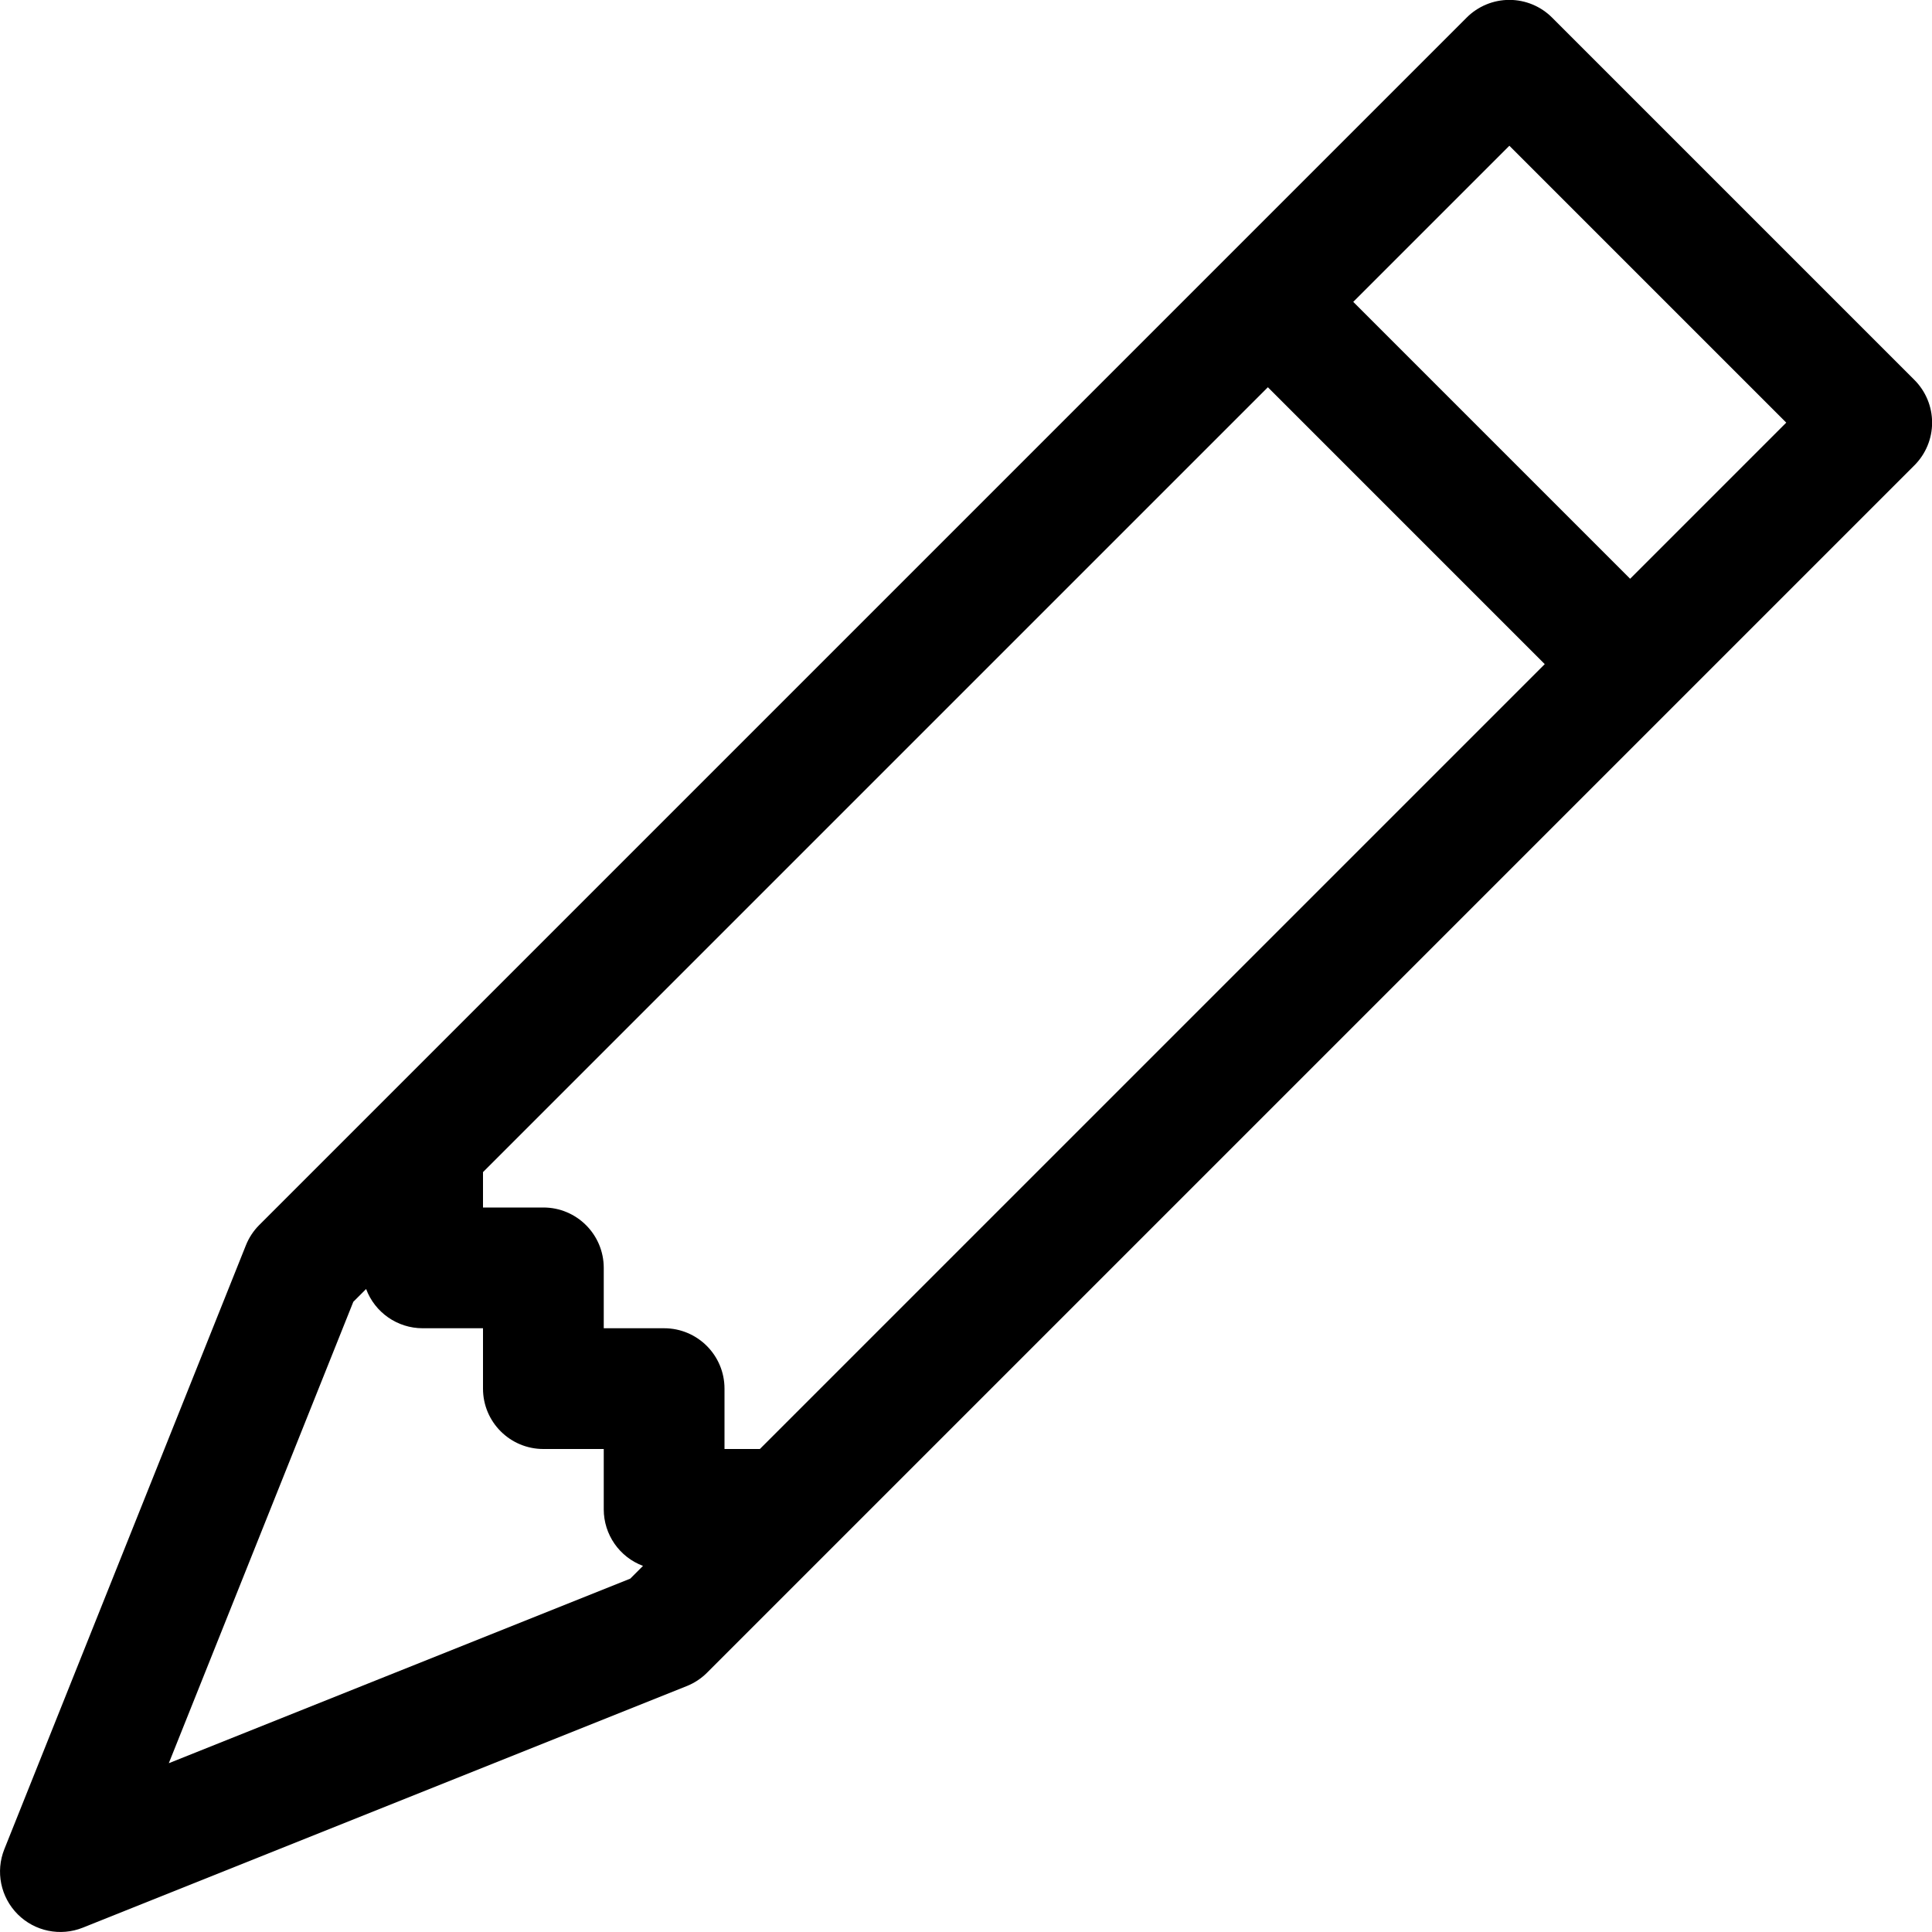
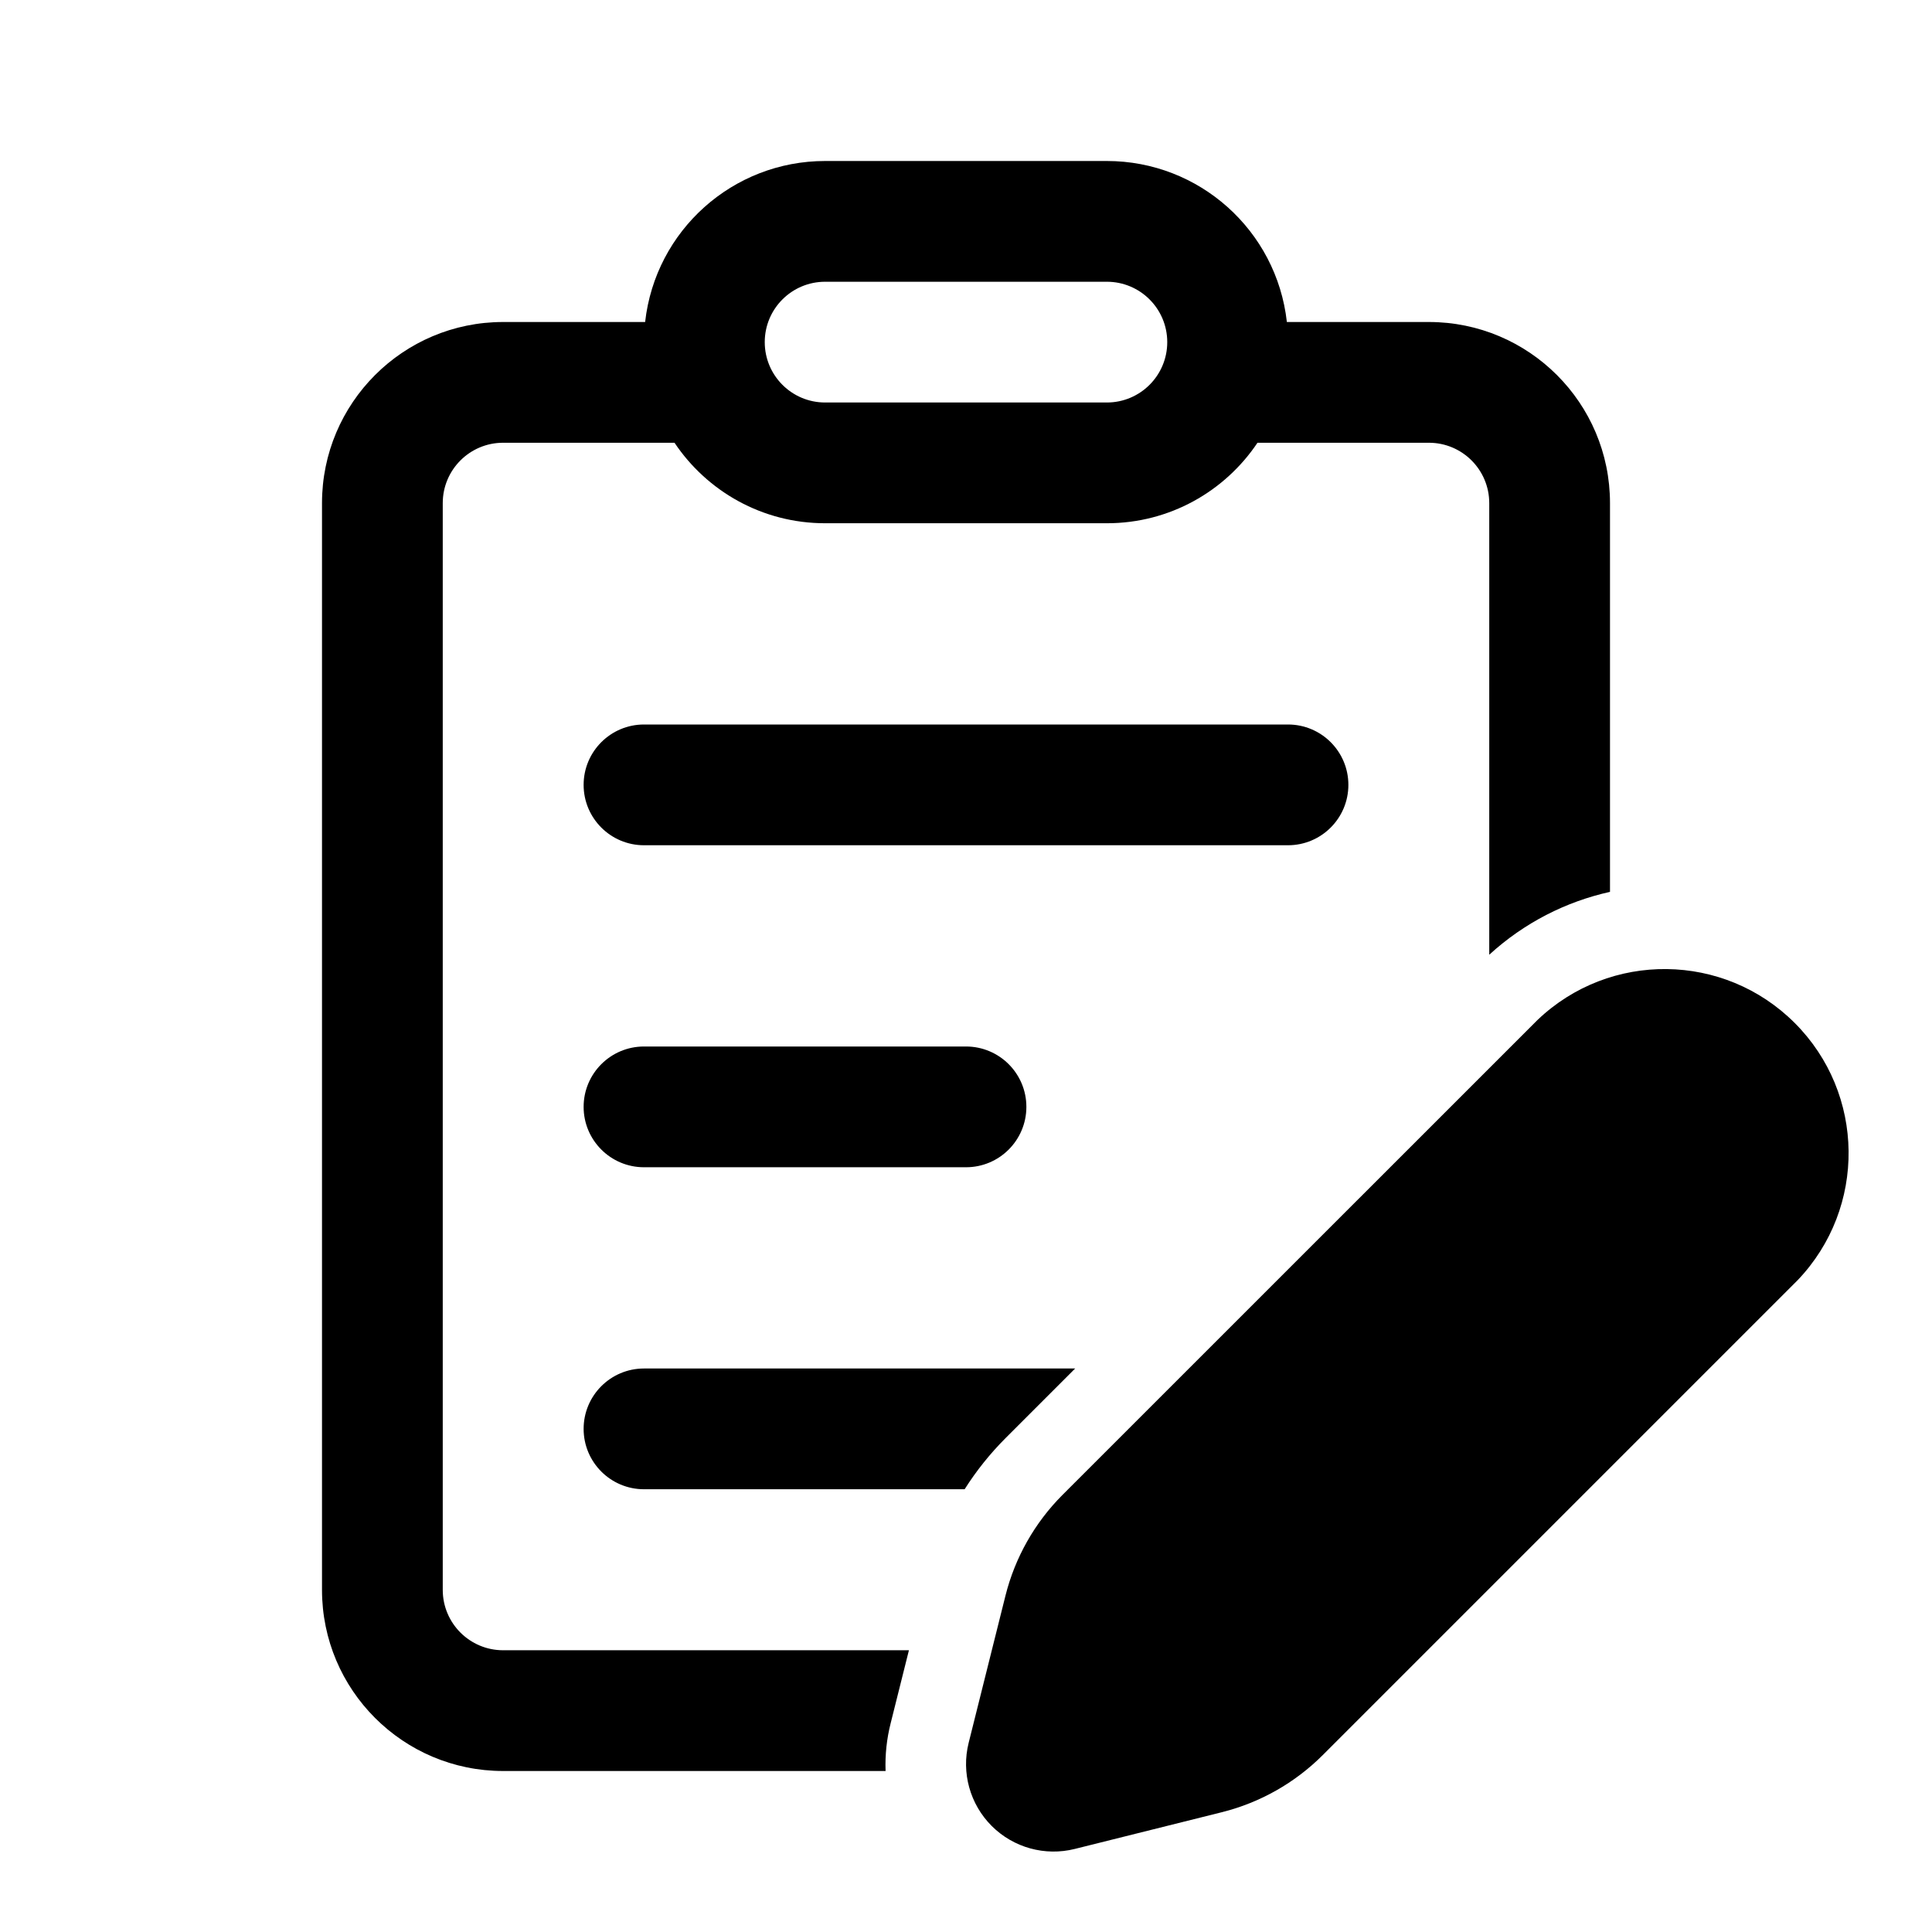
- <svg xmlns="http://www.w3.org/2000/svg" width="16" height="16" fill="currentColor" class="bi bi-pencil" viewBox="0 0 16 16">
-   <path d="M12.146.146a.5.5 0 0 1 .708 0l3 3a.5.5 0 0 1 0 .708l-10 10a.5.5 0 0 1-.168.11l-5 2a.5.5 0 0 1-.65-.65l2-5a.5.5 0 0 1 .11-.168zM11.207 2.5 13.5 4.793 14.793 3.5 12.5 1.207zm1.586 3L10.5 3.207 4 9.707V10h.5a.5.5 0 0 1 .5.5v.5h.5a.5.5 0 0 1 .5.5v.5h.293zm-9.761 5.175-.106.106-1.528 3.821 3.821-1.528.106-.106A.5.5 0 0 1 5 12.5V12h-.5a.5.5 0 0 1-.5-.5V11h-.5a.5.5 0 0 1-.468-.325" />
+ <svg xmlns="http://www.w3.org/2000/svg" width="16" height="16" fill="currentColor" viewBox="0 0 24 24" class="bi bi-pencil">
+   <path d="M15.986 4a2.25 2.25 0 0 0-2.236-2h-3.5a2.25 2.25 0 0 0-2.236 2H6.25A2.25 2.25 0 0 0 4 6.25v13.5A2.25 2.25 0 0 0 6.25 22h4.751a2.1 2.1 0 0 1 .063-.593l.227-.907H6.25a.75.75 0 0 1-.75-.75V6.25a.75.75 0 0 1 .75-.75h2.129c.404.603 1.091 1 1.871 1h3.5c.78 0 1.467-.397 1.871-1h2.129a.75.75 0 0 1 .75.75v5.61c.437-.4.956-.66 1.5-.781V6.25A2.25 2.25 0 0 0 17.75 4zm.009.096L16 4.25q0-.078-.005-.154M10.25 3.5h3.5a.75.75 0 0 1 0 1.5h-3.5a.75.75 0 0 1 0-1.5M13.356 17H8a.75.75 0 0 0 0 1.5h3.983q.218-.344.508-.635zM12 14.5H8A.75.75 0 0 1 8 13h4a.75.75 0 0 1 0 1.5m4-4H8A.75.75 0 0 1 8 9h8a.75.75 0 0 1 0 1.5m3.1 2.17l-5.903 5.902a2.7 2.7 0 0 0-.706 1.247l-.458 1.831a1.087 1.087 0 0 0 1.319 1.318l1.83-.457a2.7 2.7 0 0 0 1.248-.707l5.902-5.902A2.286 2.286 0 0 0 19.1 12.67" />
</svg>
